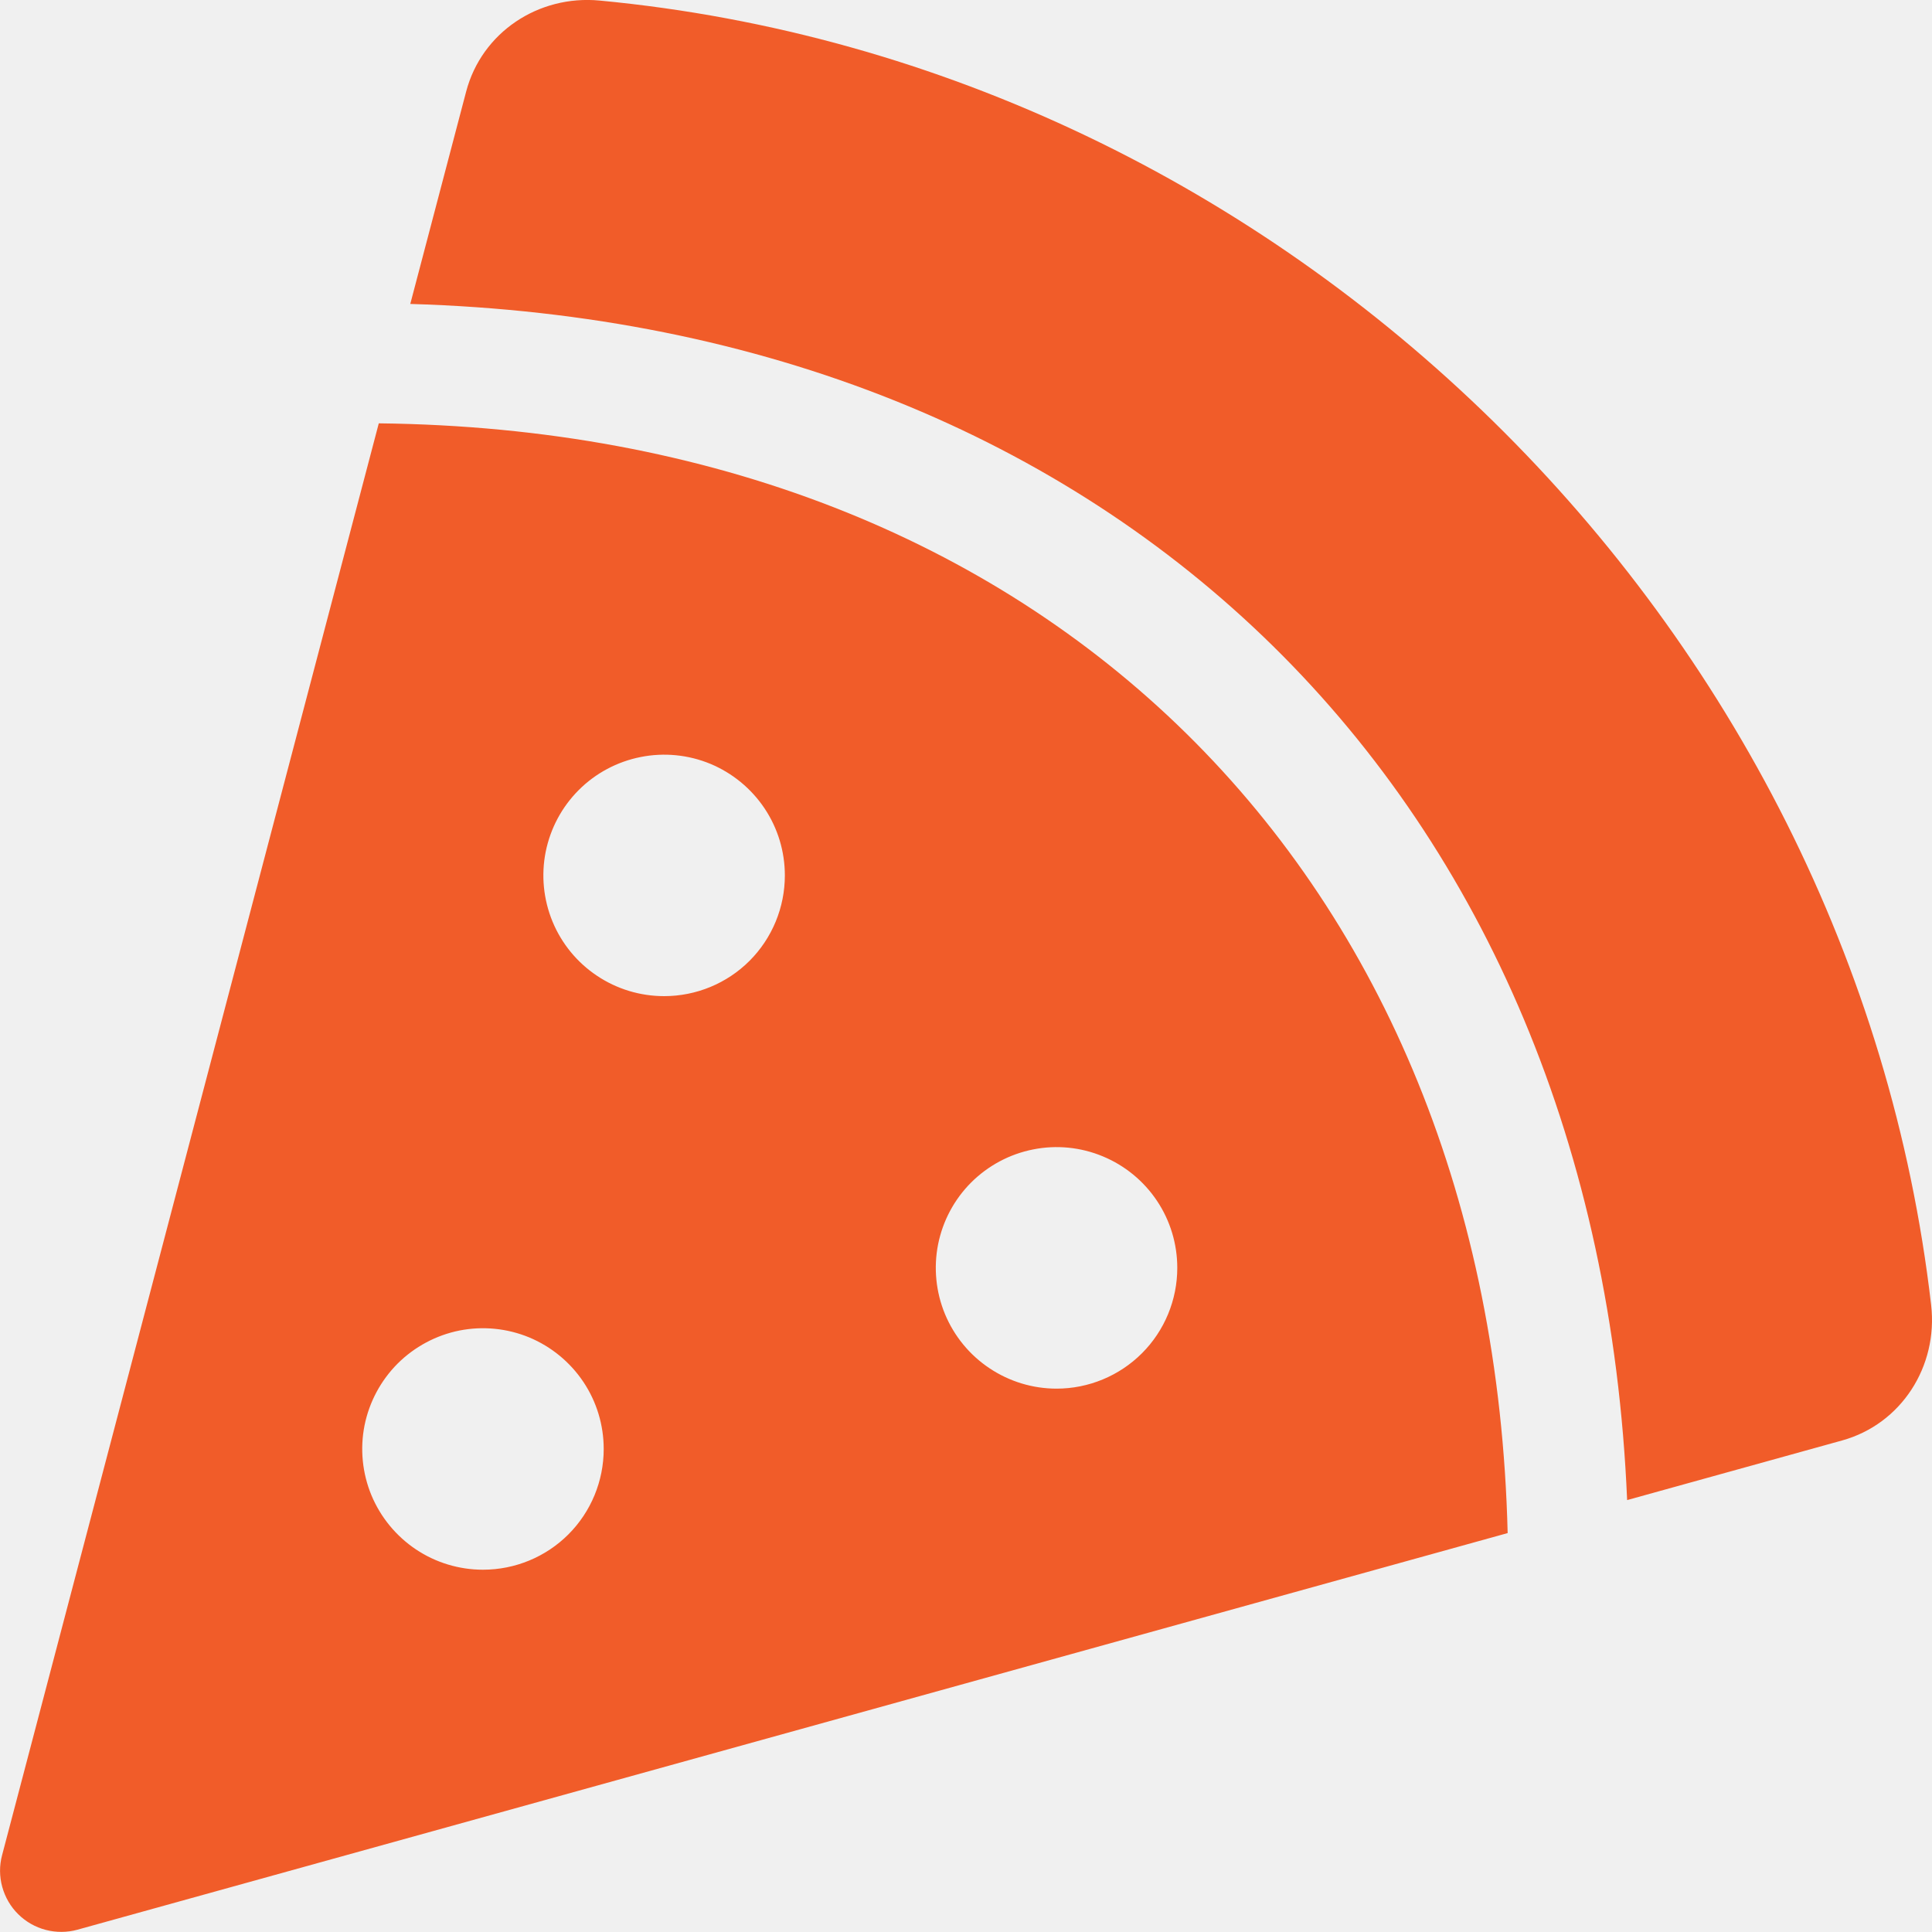
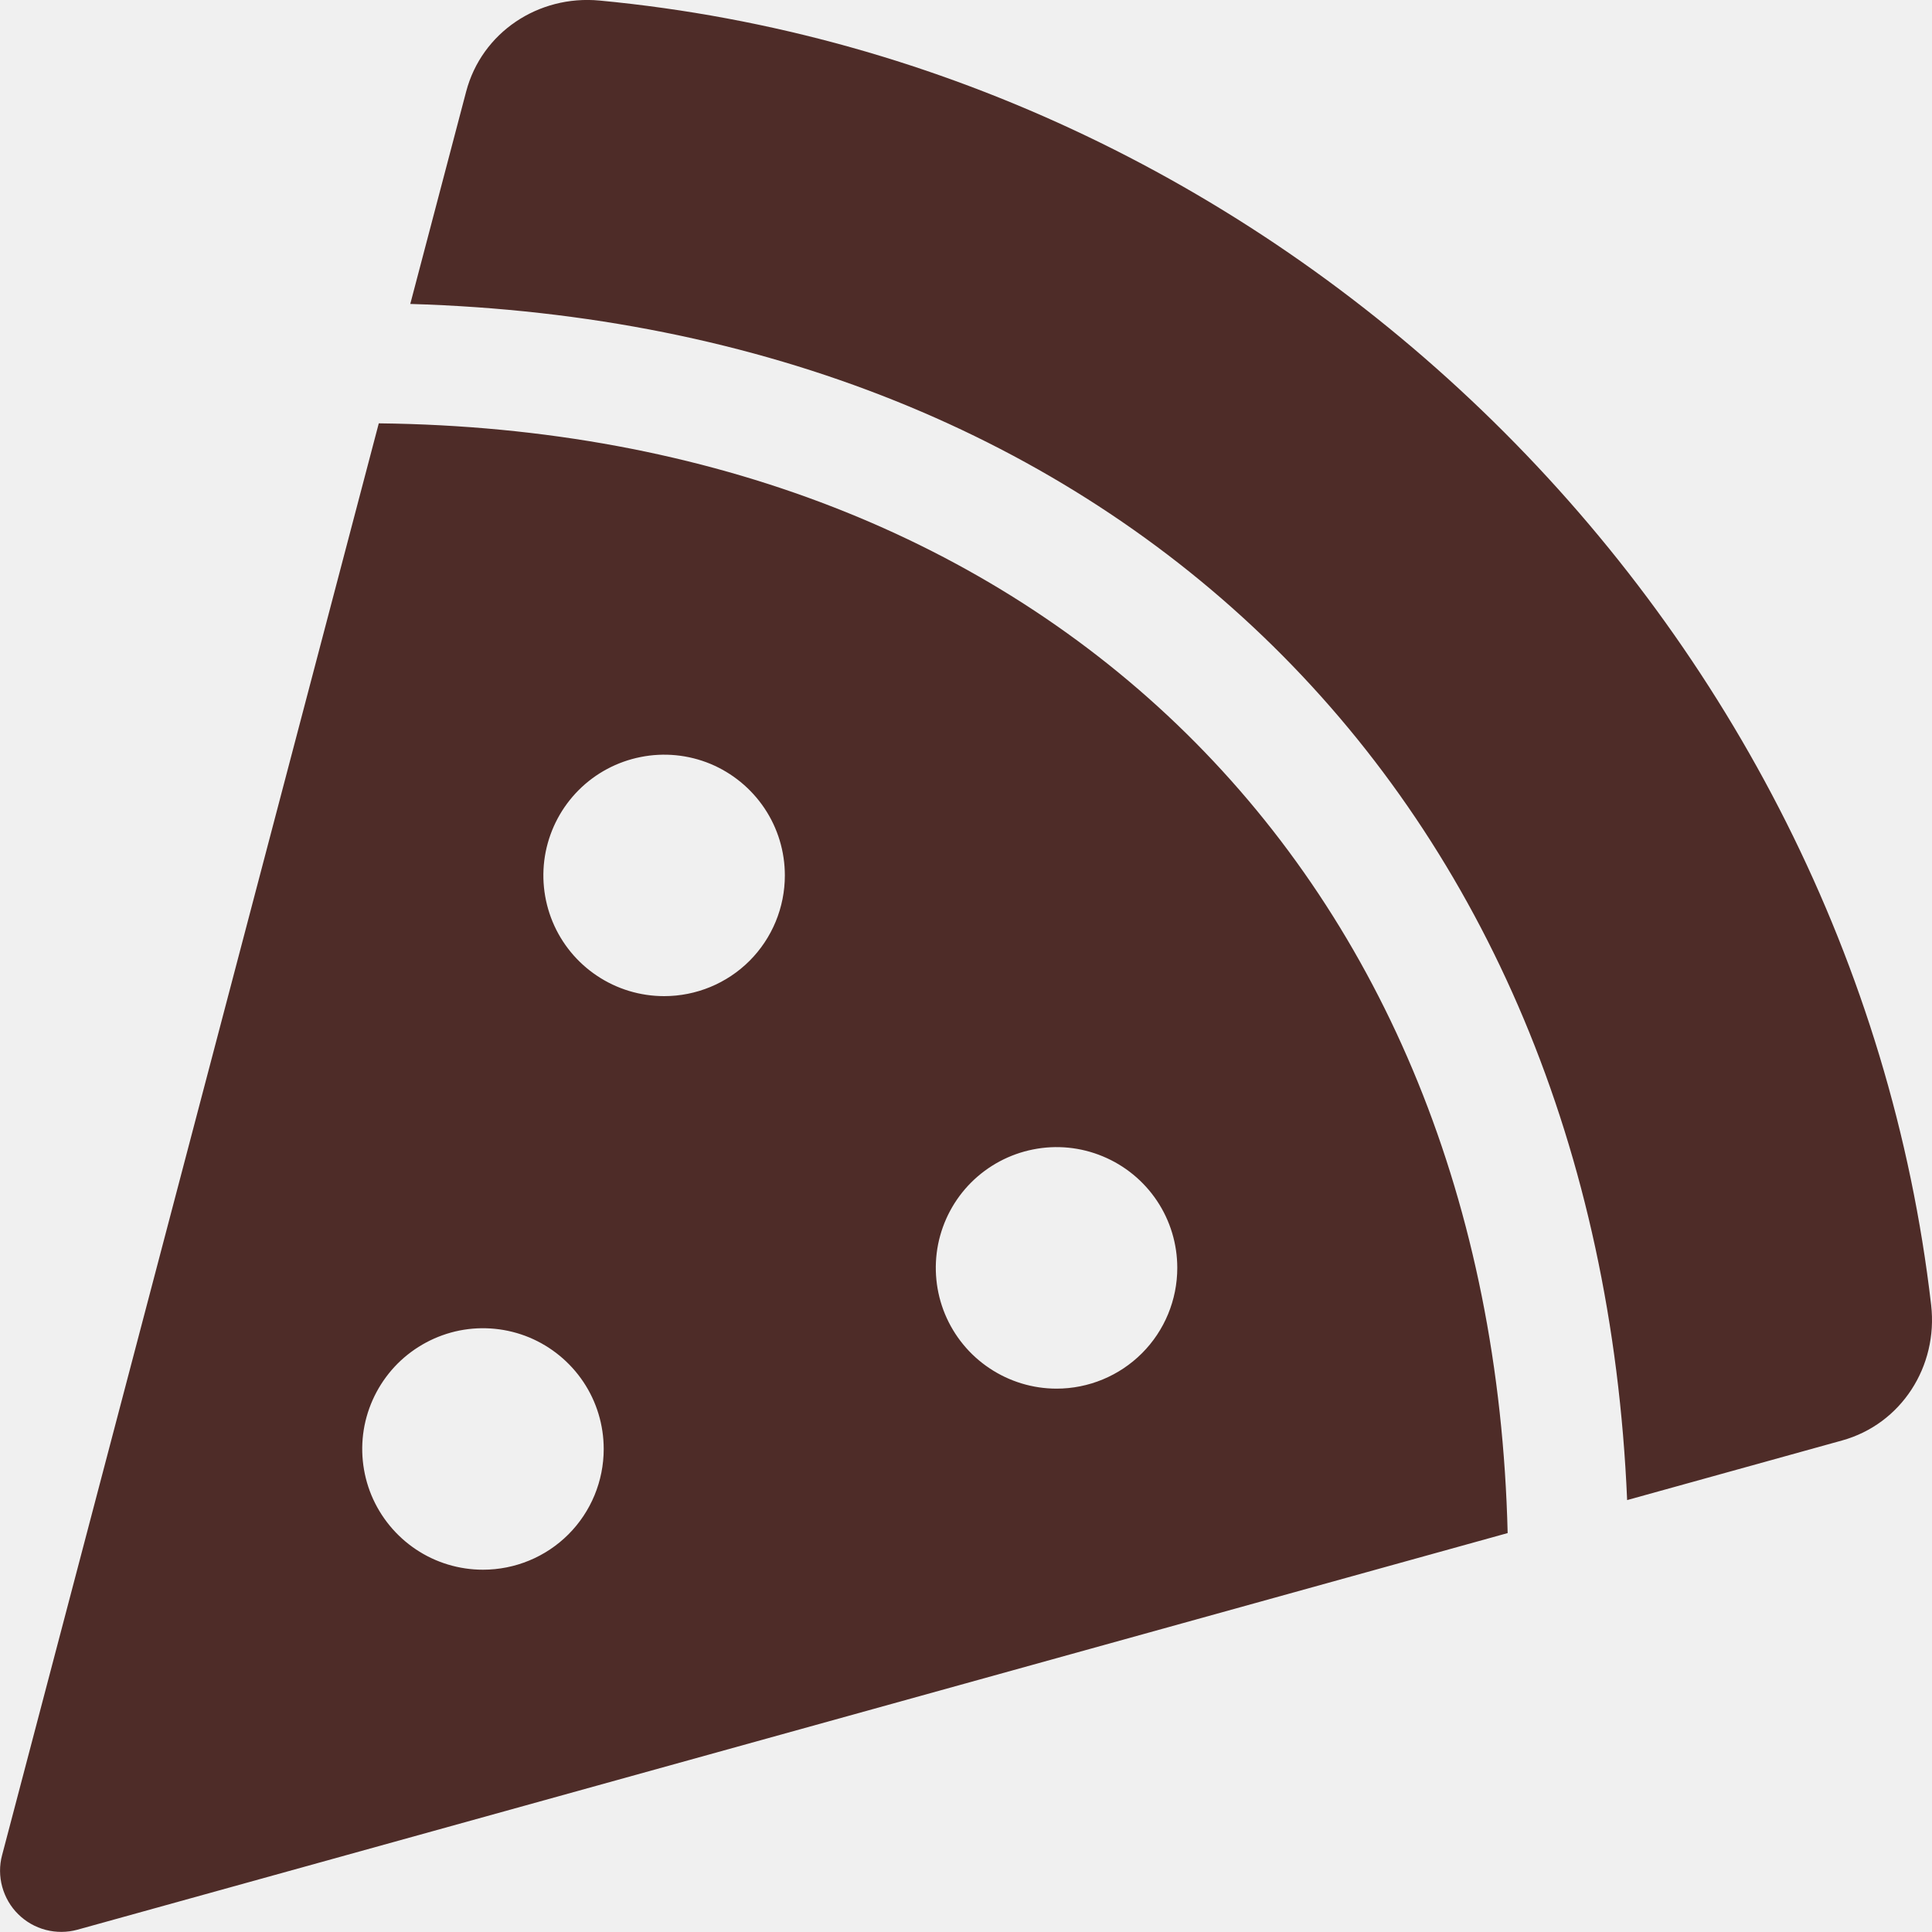
<svg xmlns="http://www.w3.org/2000/svg" width="25" height="25" viewBox="0 0 25 25" fill="none">
  <g clip-path="url(#clip0_503_661)">
-     <path d="M7.757 0.007C6.968 -0.067 6.234 0.418 6.032 1.185L5.309 3.933C14.47 4.201 20.668 10.31 21.055 19.411L23.835 18.64C24.603 18.428 25.08 17.68 24.989 16.888C23.969 8.06 16.64 0.846 7.757 0.007ZM4.902 5.476L0.027 24.006C-0.009 24.14 -0.008 24.282 0.029 24.416C0.066 24.55 0.137 24.673 0.236 24.77C0.335 24.868 0.458 24.938 0.593 24.973C0.728 25.008 0.869 25.007 1.003 24.97L19.509 19.838C19.301 11.299 13.499 5.574 4.902 5.478V5.476ZM6.25 20.312C5.941 20.312 5.639 20.221 5.382 20.049C5.125 19.877 4.925 19.633 4.806 19.348C4.688 19.062 4.657 18.748 4.717 18.445C4.778 18.142 4.927 17.864 5.145 17.645C5.364 17.427 5.642 17.278 5.945 17.217C6.248 17.157 6.562 17.188 6.848 17.306C7.133 17.425 7.377 17.625 7.549 17.882C7.721 18.139 7.812 18.441 7.812 18.75C7.812 19.164 7.648 19.562 7.355 19.855C7.062 20.148 6.664 20.312 6.25 20.312ZM8.594 12.89C8.285 12.89 7.983 12.799 7.726 12.627C7.469 12.456 7.268 12.211 7.15 11.926C7.032 11.64 7.001 11.326 7.061 11.023C7.122 10.72 7.27 10.442 7.489 10.223C7.707 10.005 7.986 9.856 8.289 9.796C8.592 9.735 8.906 9.766 9.192 9.884C9.477 10.003 9.721 10.203 9.893 10.46C10.065 10.717 10.156 11.019 10.156 11.328C10.156 11.742 9.992 12.14 9.699 12.433C9.406 12.726 9.008 12.89 8.594 12.89ZM13.672 17.969C13.363 17.969 13.061 17.877 12.804 17.705C12.547 17.534 12.347 17.29 12.228 17.004C12.11 16.719 12.079 16.404 12.139 16.101C12.2 15.798 12.348 15.52 12.567 15.301C12.786 15.083 13.064 14.934 13.367 14.874C13.67 14.813 13.984 14.844 14.27 14.963C14.555 15.081 14.799 15.281 14.971 15.538C15.143 15.795 15.234 16.097 15.234 16.406C15.234 16.82 15.07 17.218 14.777 17.511C14.484 17.804 14.086 17.969 13.672 17.969Z" fill="#F15C29" />
+     <path d="M7.757 0.007C6.968 -0.067 6.234 0.418 6.032 1.185L5.309 3.933C14.47 4.201 20.668 10.31 21.055 19.411L23.835 18.64C24.603 18.428 25.08 17.68 24.989 16.888C23.969 8.06 16.64 0.846 7.757 0.007ZM4.902 5.476L0.027 24.006C-0.009 24.14 -0.008 24.282 0.029 24.416C0.066 24.55 0.137 24.673 0.236 24.77C0.335 24.868 0.458 24.938 0.593 24.973C0.728 25.008 0.869 25.007 1.003 24.97L19.509 19.838C19.301 11.299 13.499 5.574 4.902 5.478V5.476ZM6.25 20.312C5.941 20.312 5.639 20.221 5.382 20.049C5.125 19.877 4.925 19.633 4.806 19.348C4.688 19.062 4.657 18.748 4.717 18.445C4.778 18.142 4.927 17.864 5.145 17.645C5.364 17.427 5.642 17.278 5.945 17.217C6.248 17.157 6.562 17.188 6.848 17.306C7.133 17.425 7.377 17.625 7.549 17.882C7.721 18.139 7.812 18.441 7.812 18.75C7.812 19.164 7.648 19.562 7.355 19.855C7.062 20.148 6.664 20.312 6.25 20.312ZM8.594 12.89C8.285 12.89 7.983 12.799 7.726 12.627C7.469 12.456 7.268 12.211 7.15 11.926C7.032 11.64 7.001 11.326 7.061 11.023C7.122 10.72 7.27 10.442 7.489 10.223C7.707 10.005 7.986 9.856 8.289 9.796C8.592 9.735 8.906 9.766 9.192 9.884C9.477 10.003 9.721 10.203 9.893 10.46C10.065 10.717 10.156 11.019 10.156 11.328C10.156 11.742 9.992 12.14 9.699 12.433C9.406 12.726 9.008 12.89 8.594 12.89ZM13.672 17.969C13.363 17.969 13.061 17.877 12.804 17.705C12.547 17.534 12.347 17.29 12.228 17.004C12.11 16.719 12.079 16.404 12.139 16.101C12.2 15.798 12.348 15.52 12.567 15.301C12.786 15.083 13.064 14.934 13.367 14.874C13.67 14.813 13.984 14.844 14.27 14.963C14.555 15.081 14.799 15.281 14.971 15.538C15.143 15.795 15.234 16.097 15.234 16.406C15.234 16.82 15.07 17.218 14.777 17.511C14.484 17.804 14.086 17.969 13.672 17.969Z" fill="#4E2C28" />
  </g>
  <defs>
    <clipPath id="clip0_503_661">
      <rect width="25" height="25" fill="white" />
    </clipPath>
  </defs>
</svg>
